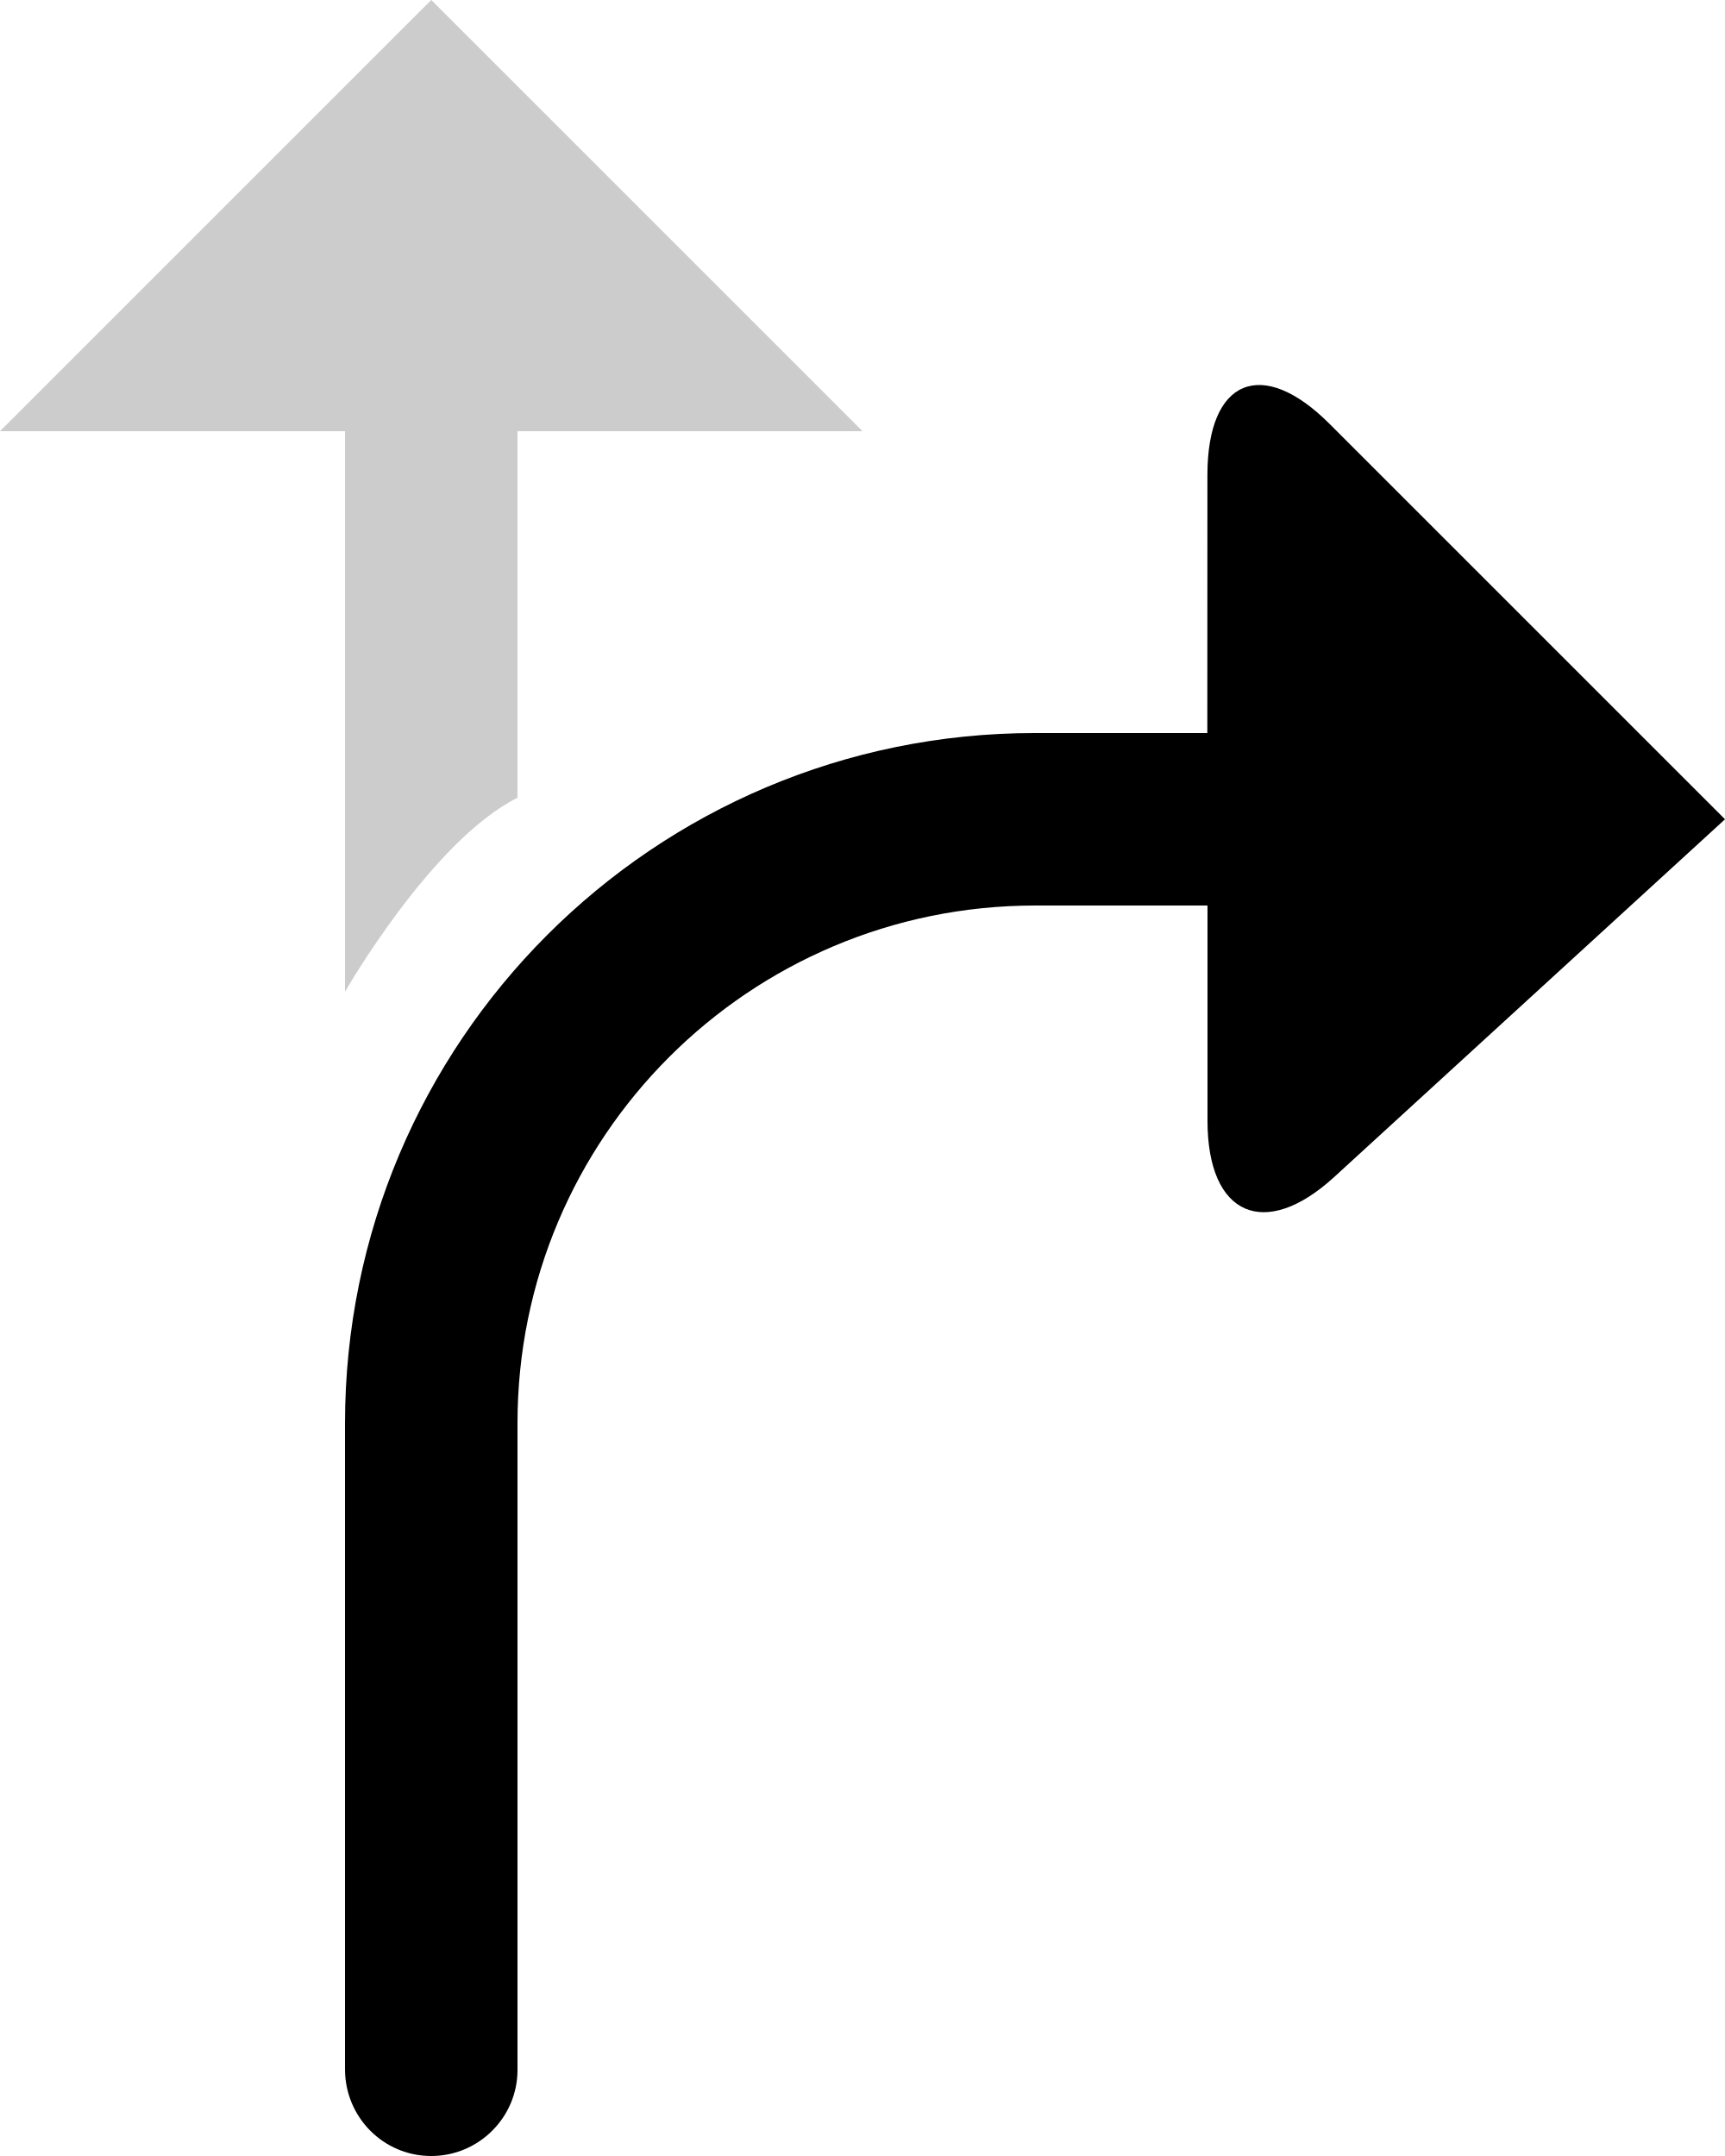
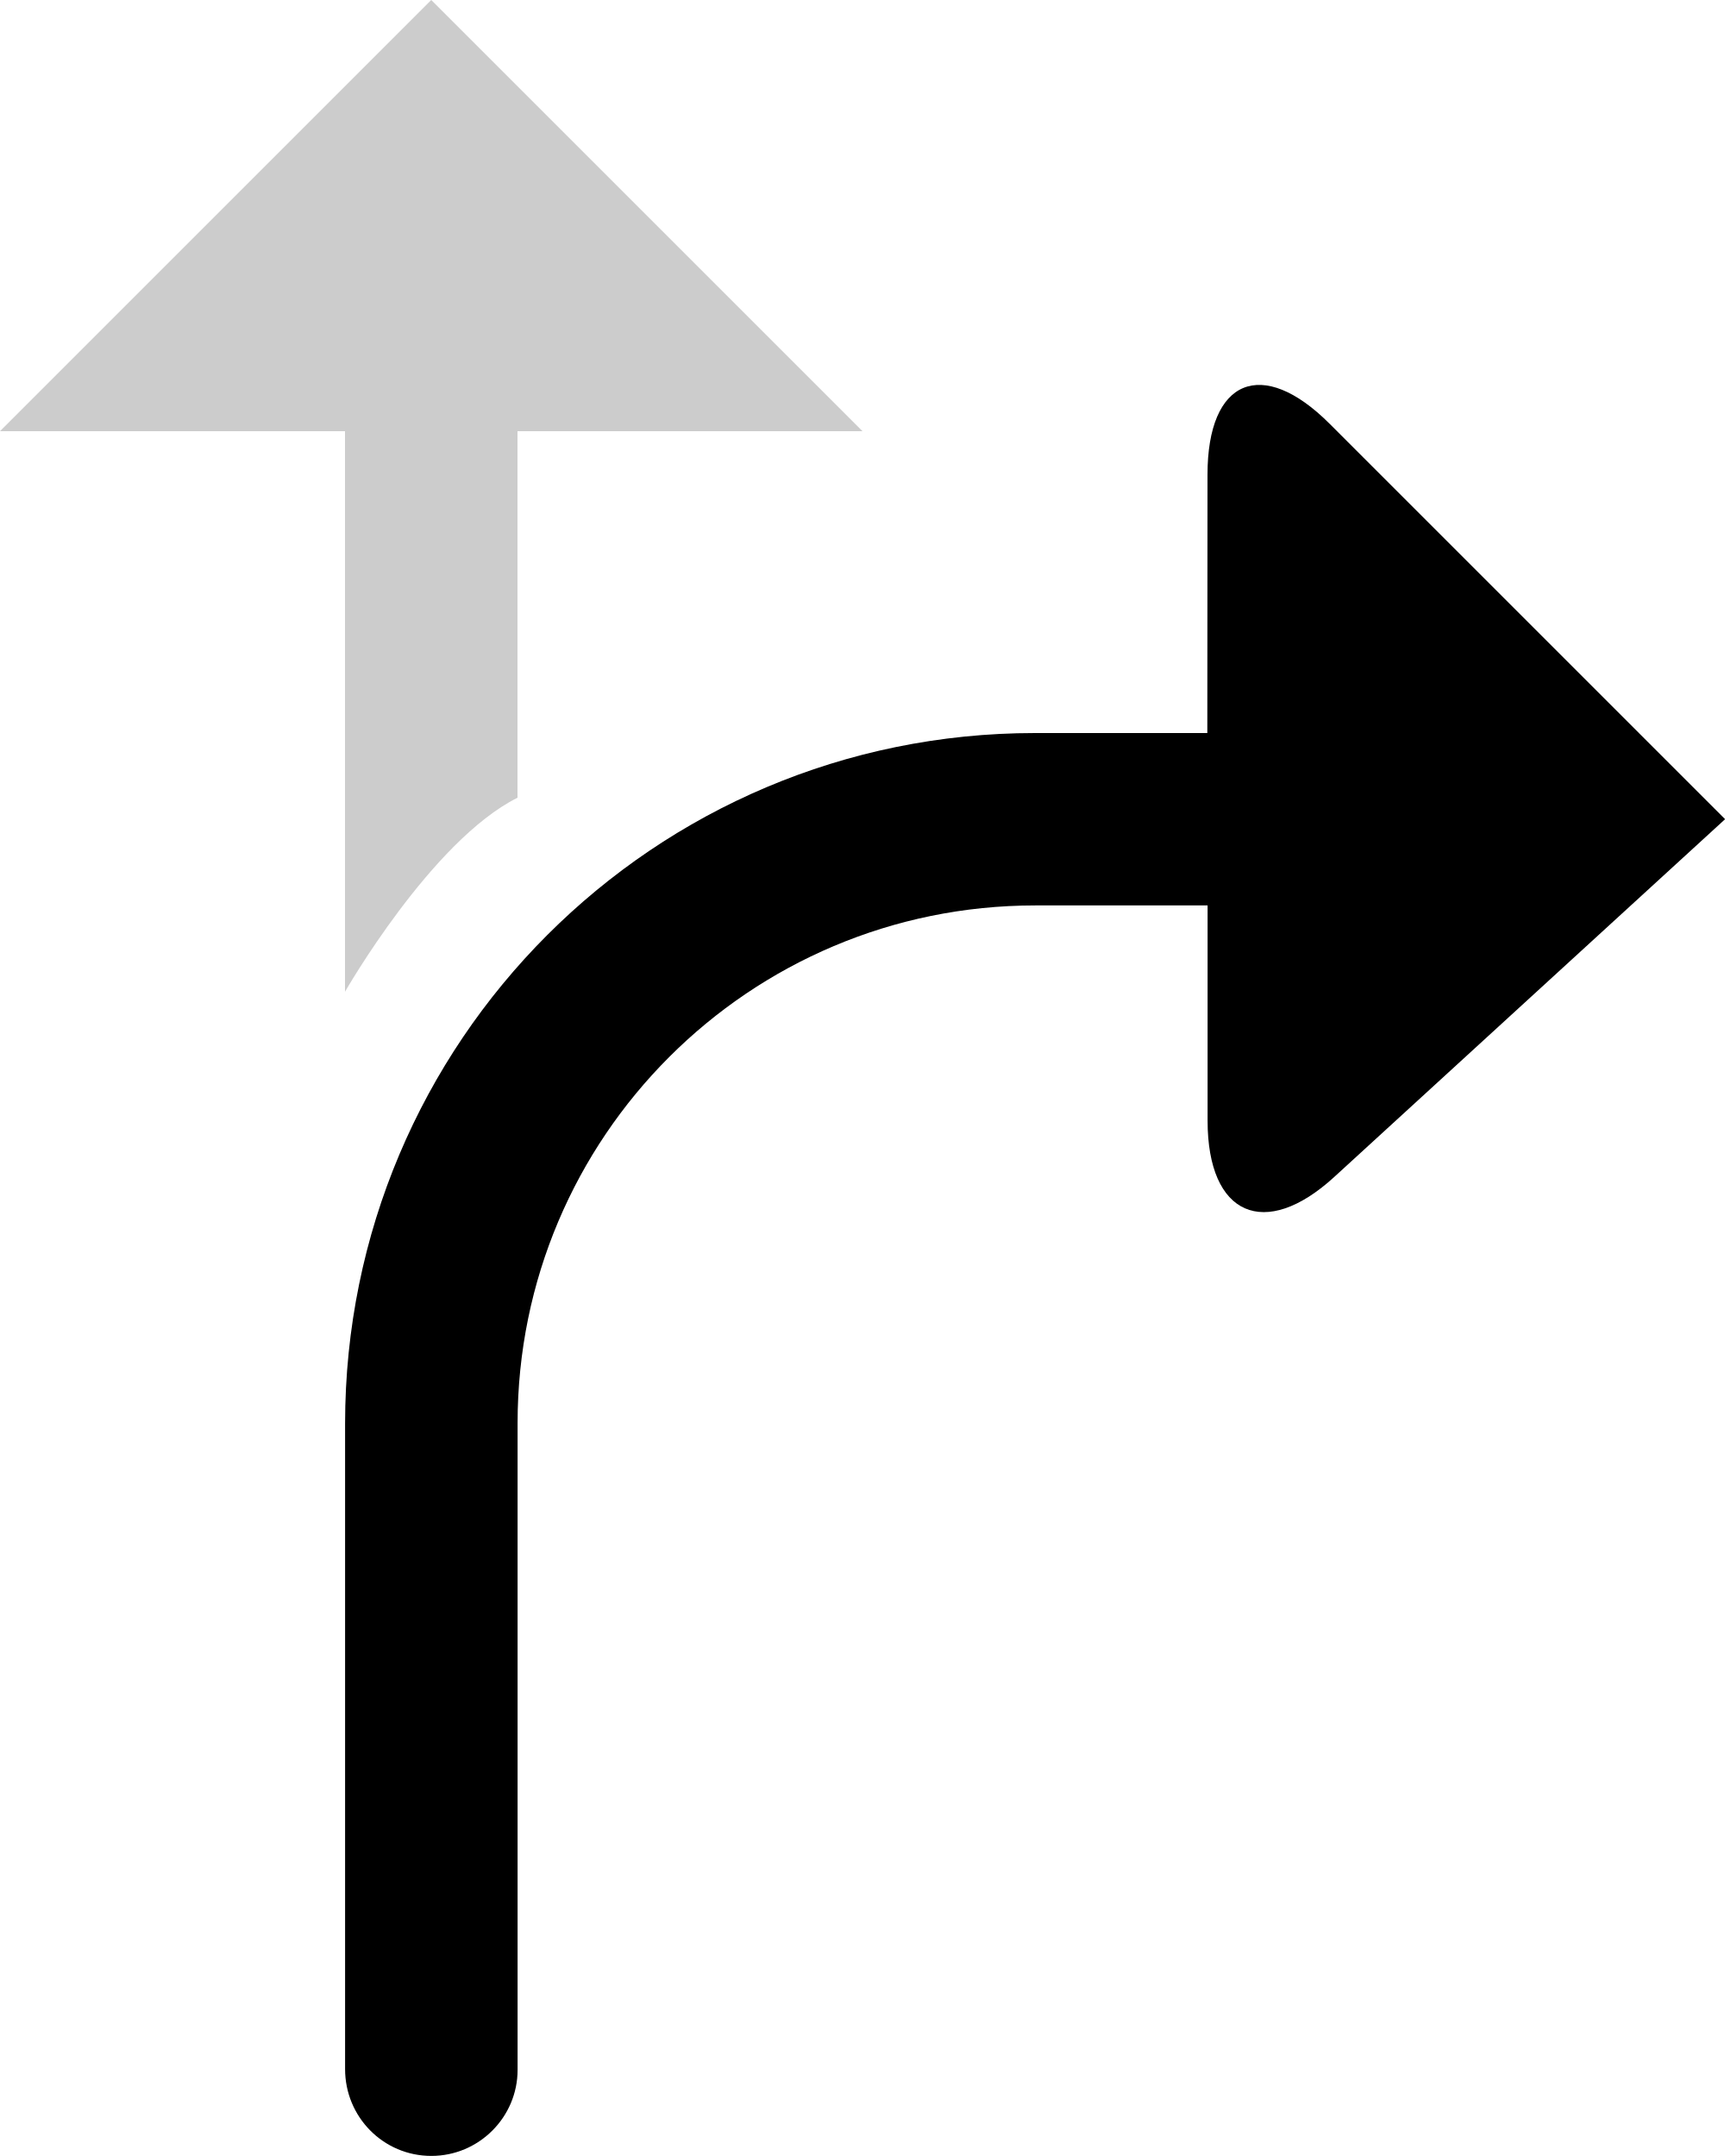
- <svg xmlns="http://www.w3.org/2000/svg" width="20px" height="25px" viewBox="0 0 20 25" version="1.1">
-   <defs />
-   <g id="List-View" stroke="none" stroke-width="1" fill="none" fill-rule="evenodd">
-     <g id="icon-directions" fill="#000000">
-       <path d="M4,11.5 L4,5 L0,5 L5,1.67051439e-09 L10,5 L6,5 L6,9.25 C5,9.75 4,11.5 4,11.5 Z" id="Path-217" opacity="0.4" fill-opacity="0.5" />
-       <path d="M13.998,8.5 L11.998,8.5 C7.581,8.5 4,12.08 4,16.508 L4,23.993 C4,24.549 4.444,25 5,25 L5,25 C5.552,25 6,24.55 6,24.003 L6,16.502 C6,13.187 8.686,10.5 12.002,10.5 L14,10.5 L14,12.996 C14,14.099 14.665,14.384 15.468,13.649 L20,9.5 L15.414,4.914 C14.633,4.133 14,4.394 13.999,5.505 L13.998,8.5 Z" id="Rectangle-400" />
-     </g>
+ <svg xmlns="http://www.w3.org/2000/svg" height="25" viewBox="0 0 20 25" width="20">
+   <g fill-rule="evenodd">
+     <path d="m4 11.5v-6.5h-4l5-5 5 5h-4v4.25c-1 .5-2 2.25-2 2.25z" fill-opacity=".5" opacity=".4" />
+     <path d="m13.998 8.5h-1.999c-4.417 0-7.998 3.58-7.998 8.008v7.484c0 .556.444 1.007 1 1.007.552 0 1-.45 1-.997v-7.501c0-3.315 2.686-6.002 6.002-6.002h1.998v2.496c0 1.103.665 1.388 1.468.653l4.532-4.149-4.586-4.586c-.781-.781-1.415-.52-1.415.591z" />
  </g>
</svg>
